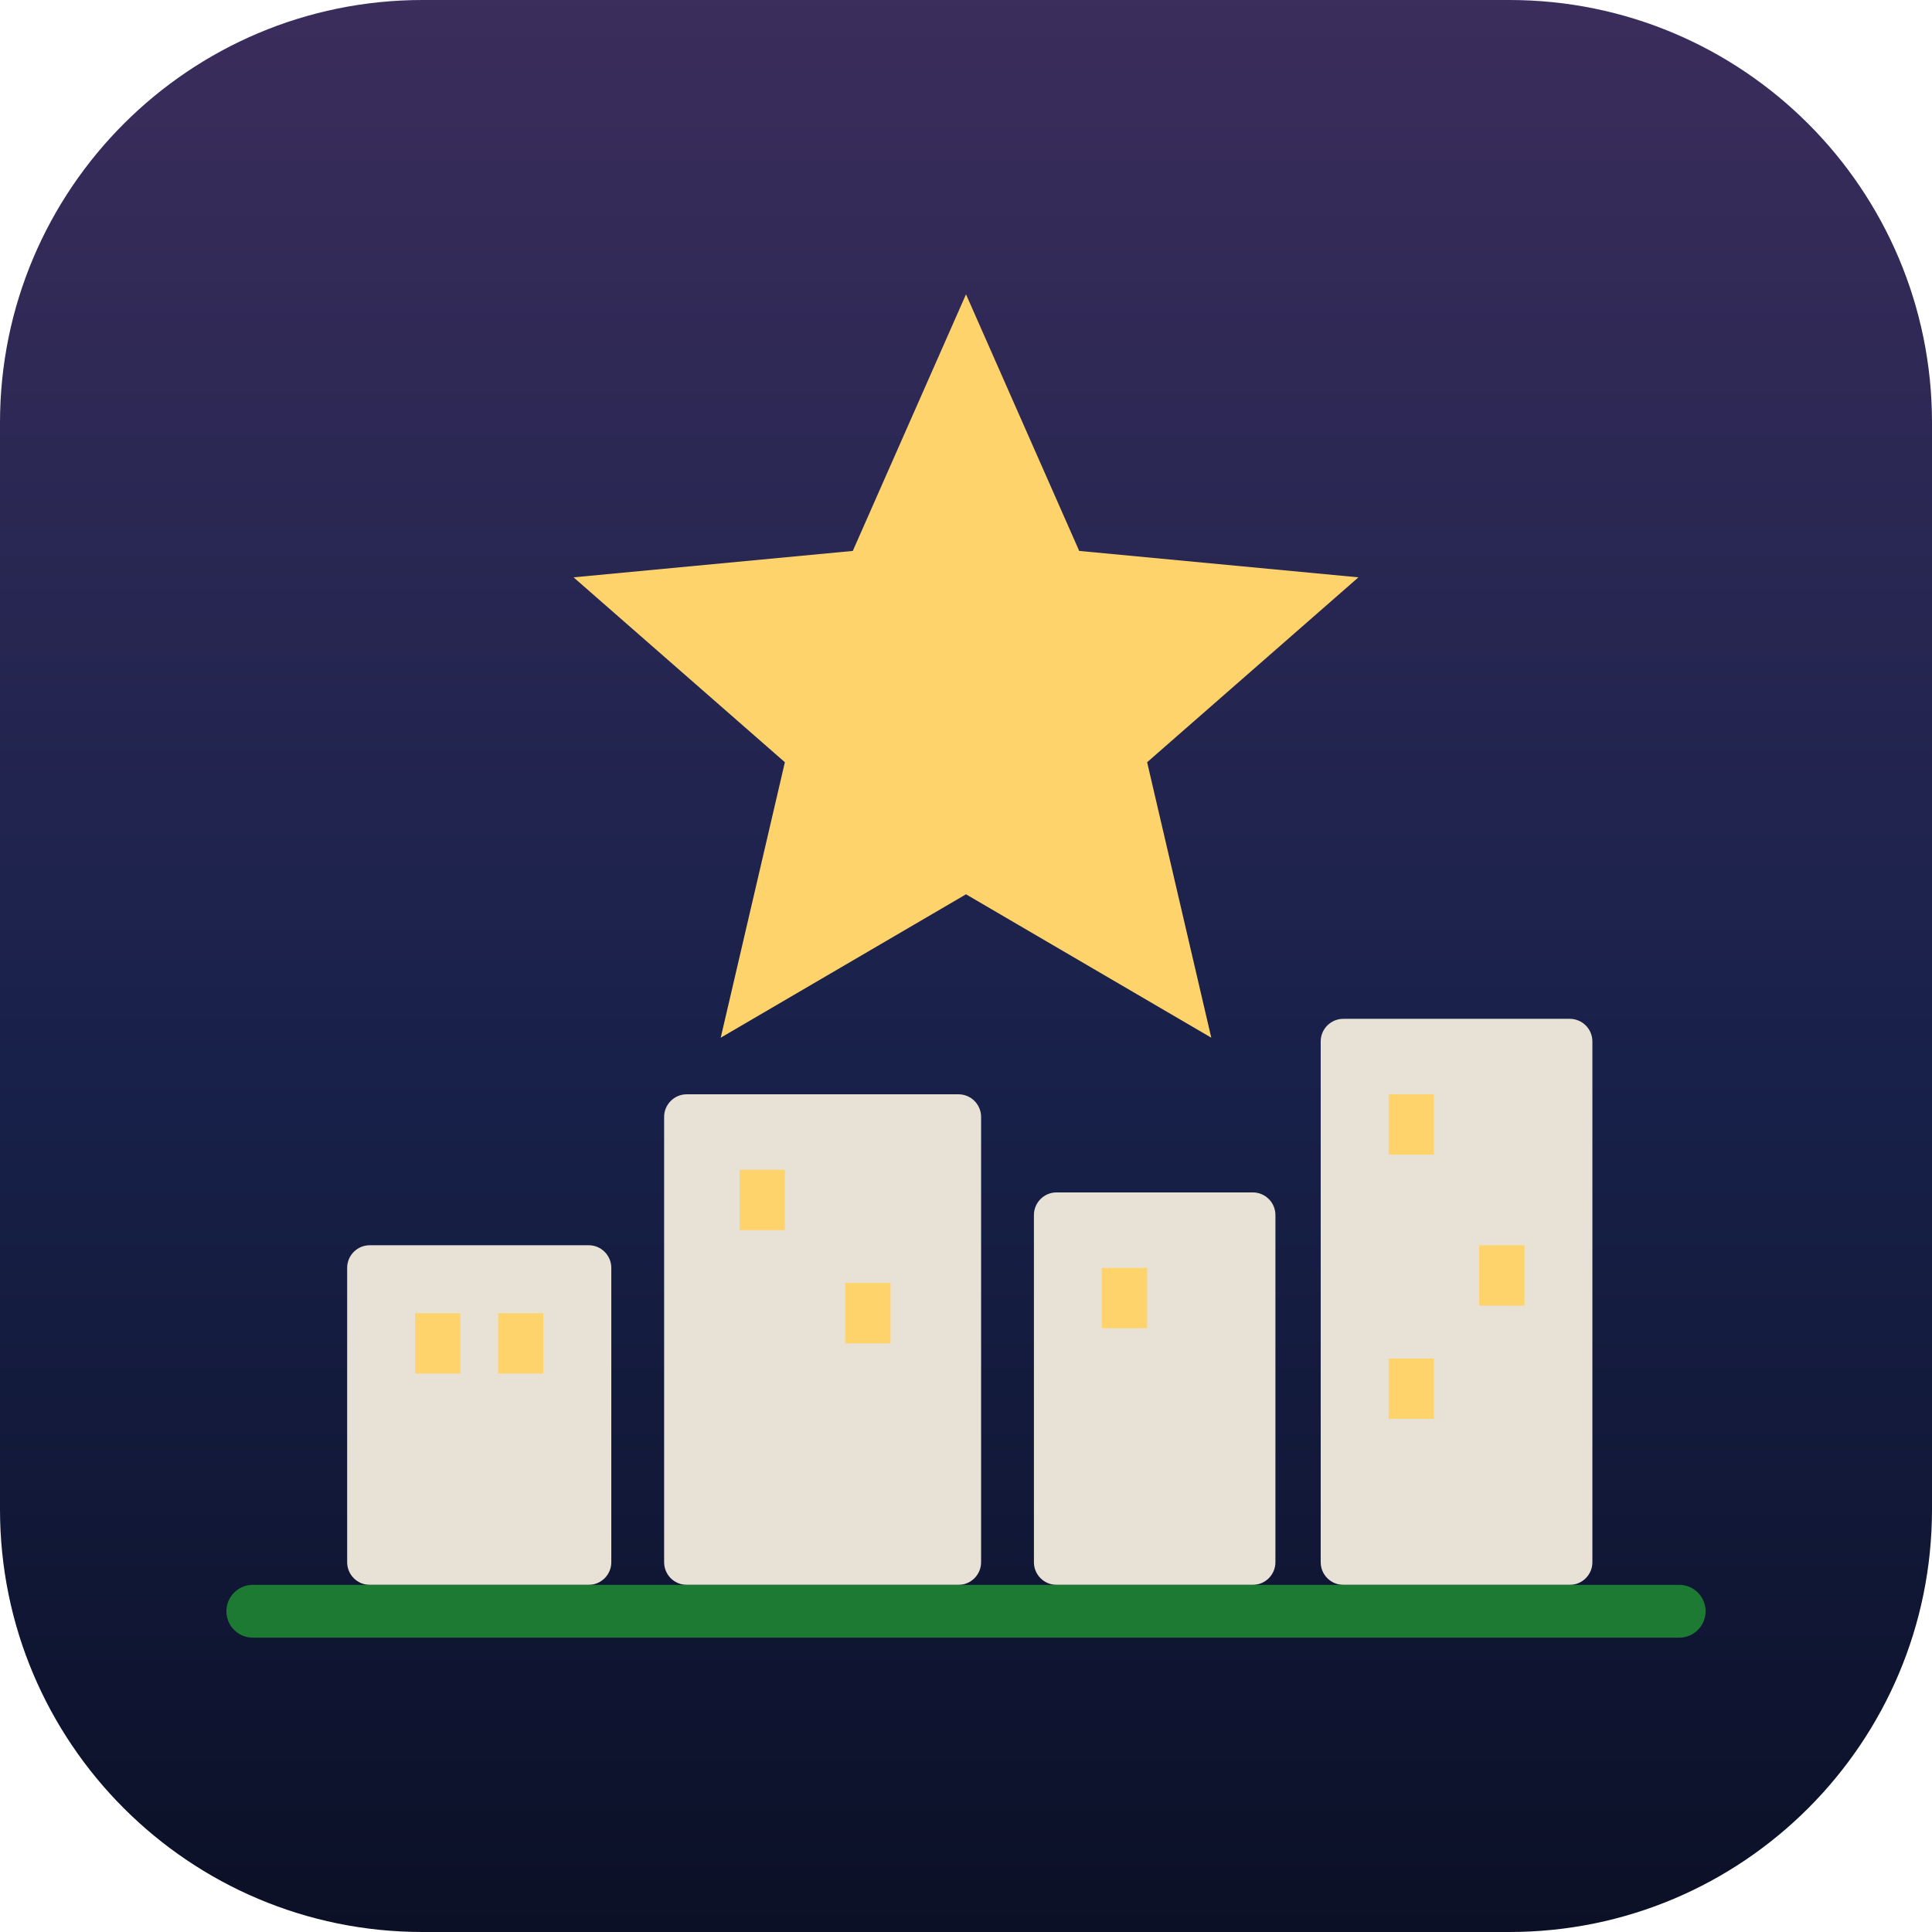
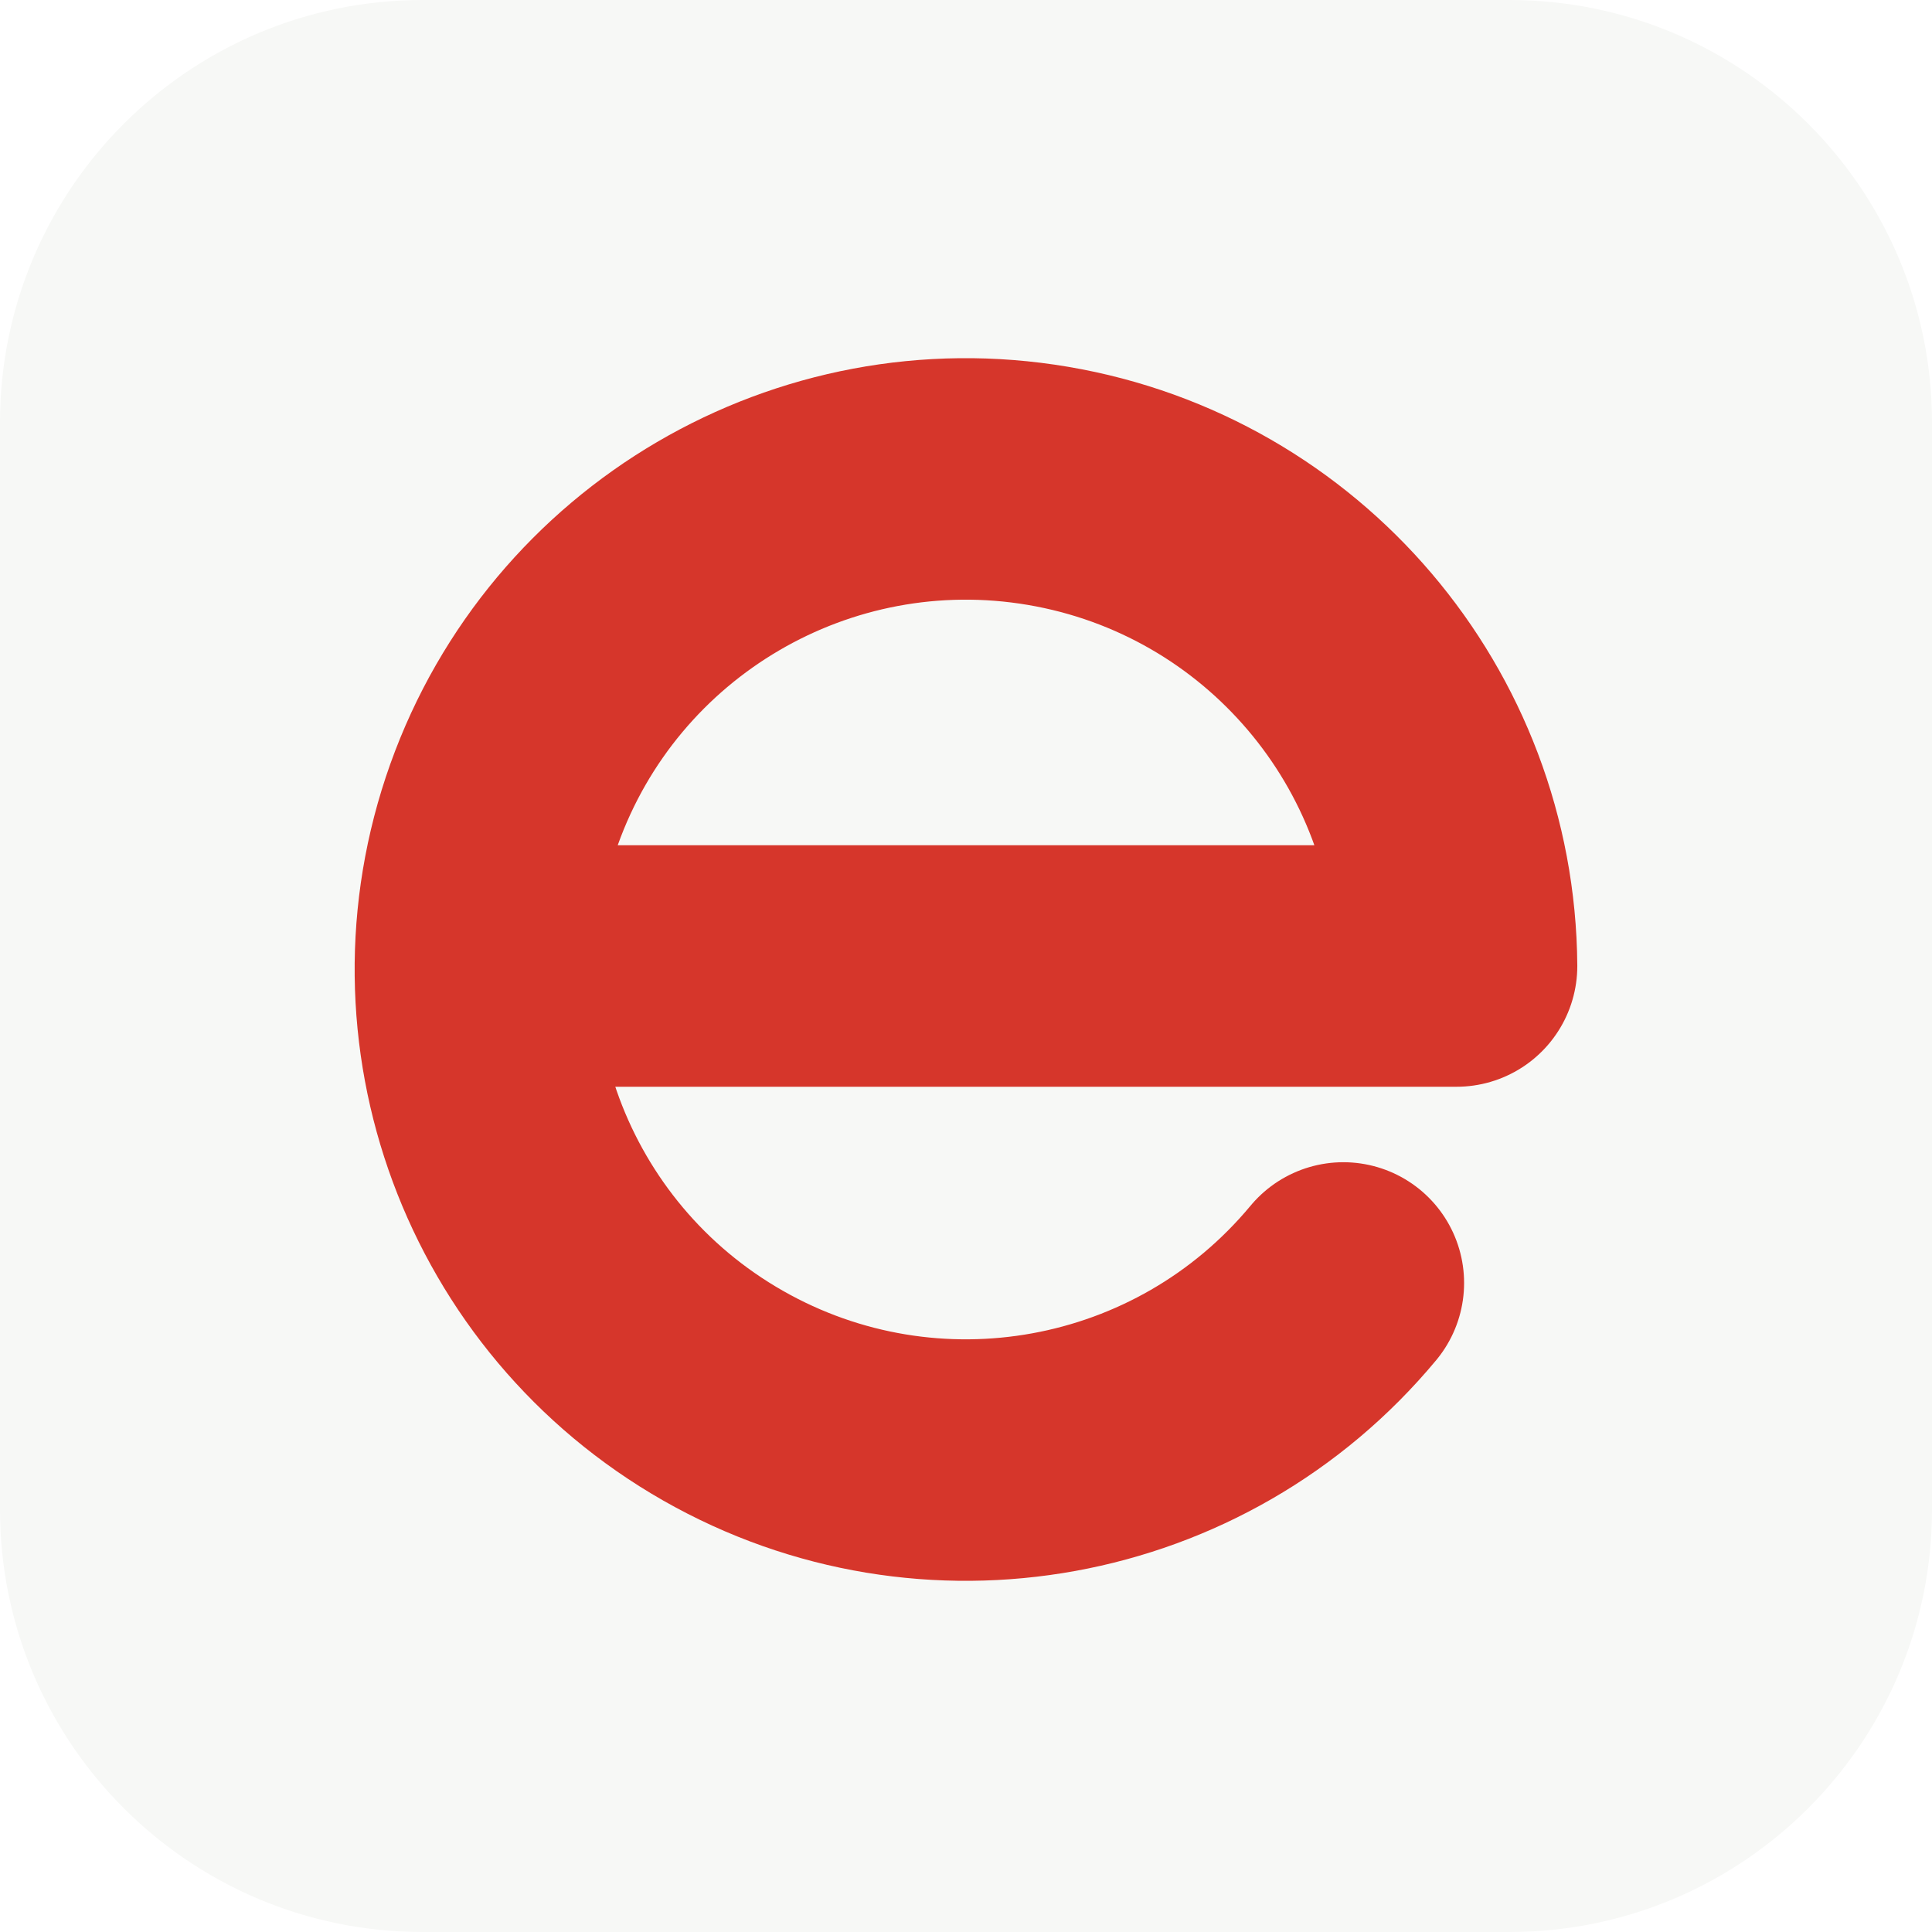
<svg xmlns="http://www.w3.org/2000/svg" viewBox="0 0 512 512">
-   <defs>
-     <linearGradient id="g" x1="0" y1="0" x2="0" y2="1">
-       <stop offset="0" stop-color="#3b2d5c" />
-       <stop offset=".55" stop-color="#18214a" />
-       <stop offset="1" stop-color="#0b1026" />
-     </linearGradient>
-   </defs>
-   <rect width="512" height="512" rx="112" fill="url(#g)" />
-   <g fill="#e8e2d6">
-     <rect x="92" y="330" width="70" height="90" rx="6" />
-     <rect x="176" y="290" width="84" height="130" rx="6" />
-     <rect x="274" y="316" width="64" height="104" rx="6" />
-     <rect x="350" y="270" width="72" height="150" rx="6" />
+   <rect width="512" height="512" rx="112" fill="#f7f8f6" />
+   <g transform="translate(256 256) scale(1.0) translate(-256 -256)">
+     <path d="M126 256H386A130 130 0 1 0 356 340" fill="none" stroke="#d6362b" stroke-width="64" stroke-linecap="round" stroke-linejoin="round" />
  </g>
-   <g fill="#ffd36b">
-     <rect x="110" y="348" width="12" height="16" />
-     <rect x="132" y="348" width="12" height="16" />
-     <rect x="196" y="310" width="12" height="16" />
-     <rect x="224" y="340" width="12" height="16" />
-     <rect x="292" y="336" width="12" height="16" />
-     <rect x="368" y="290" width="12" height="16" />
-     <rect x="392" y="330" width="12" height="16" />
-     <rect x="368" y="360" width="12" height="16" />
-   </g>
-   <rect x="60" y="420" width="392" height="14" rx="7" fill="#1d7a33" />
-   <path d="M256 78l30 68 74 7-56 49 17 73-65-38-65 38 17-73-56-49 74-7z" fill="#ffd36b" />
</svg>
